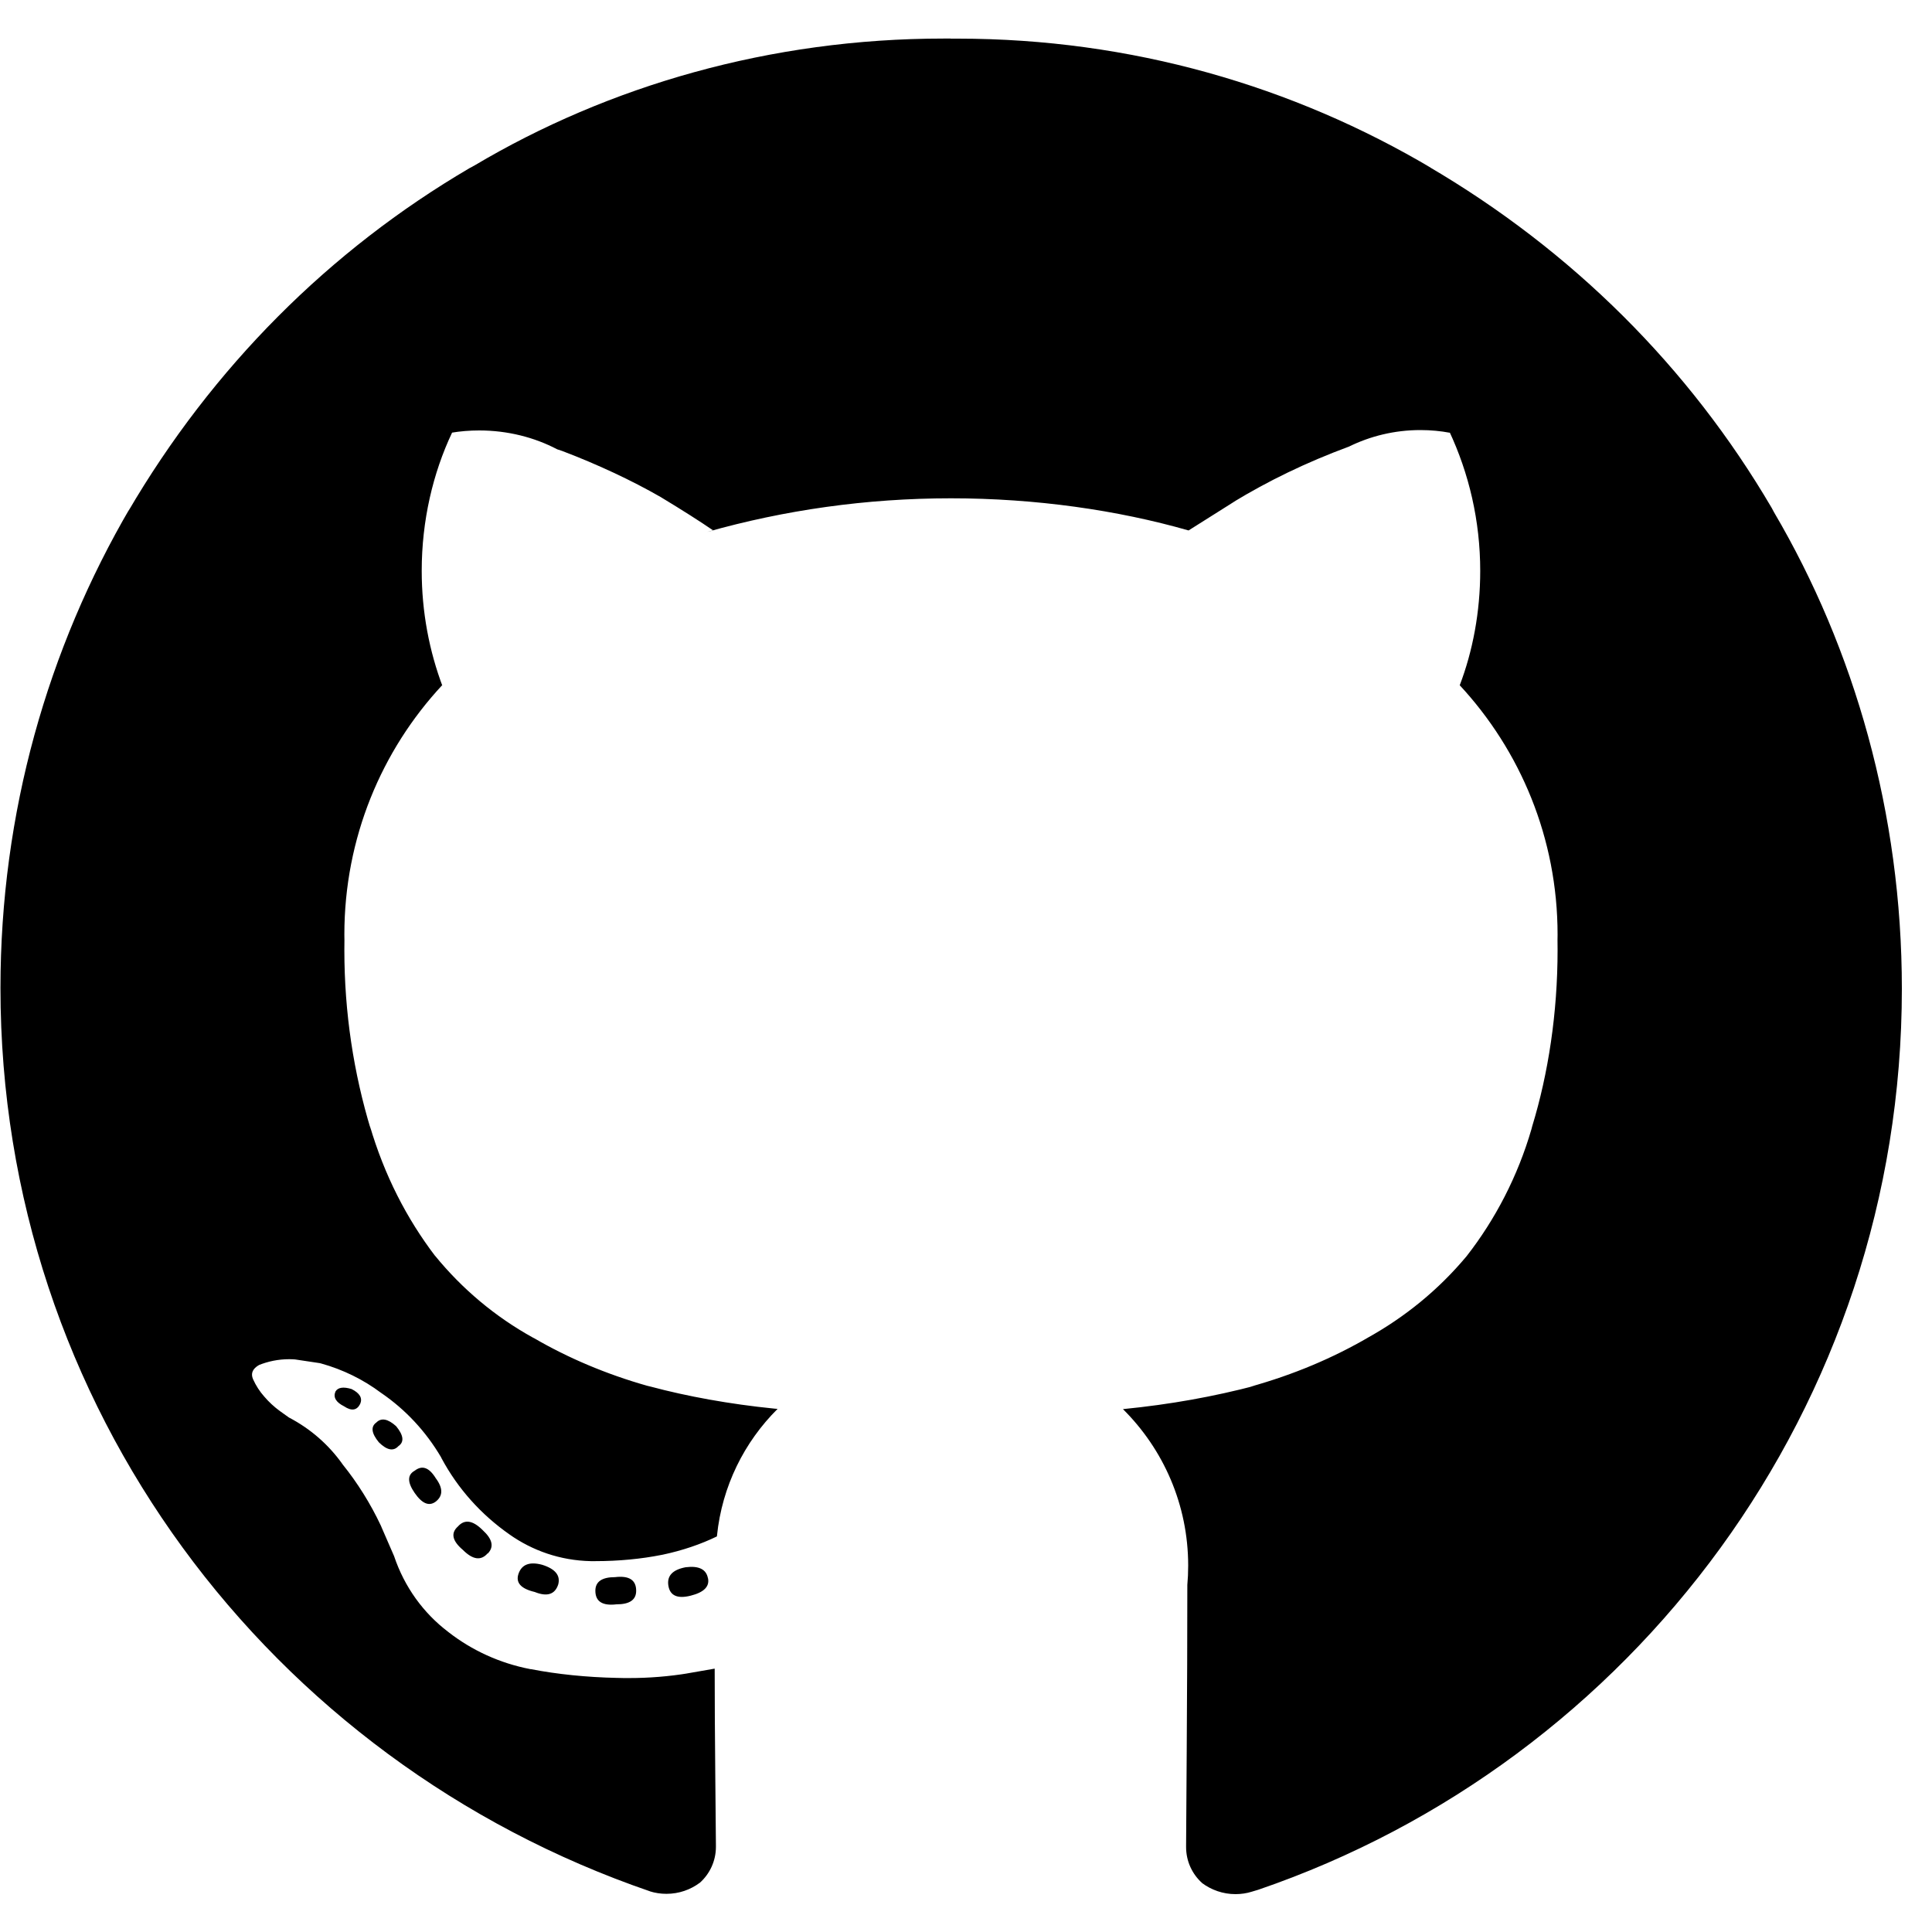
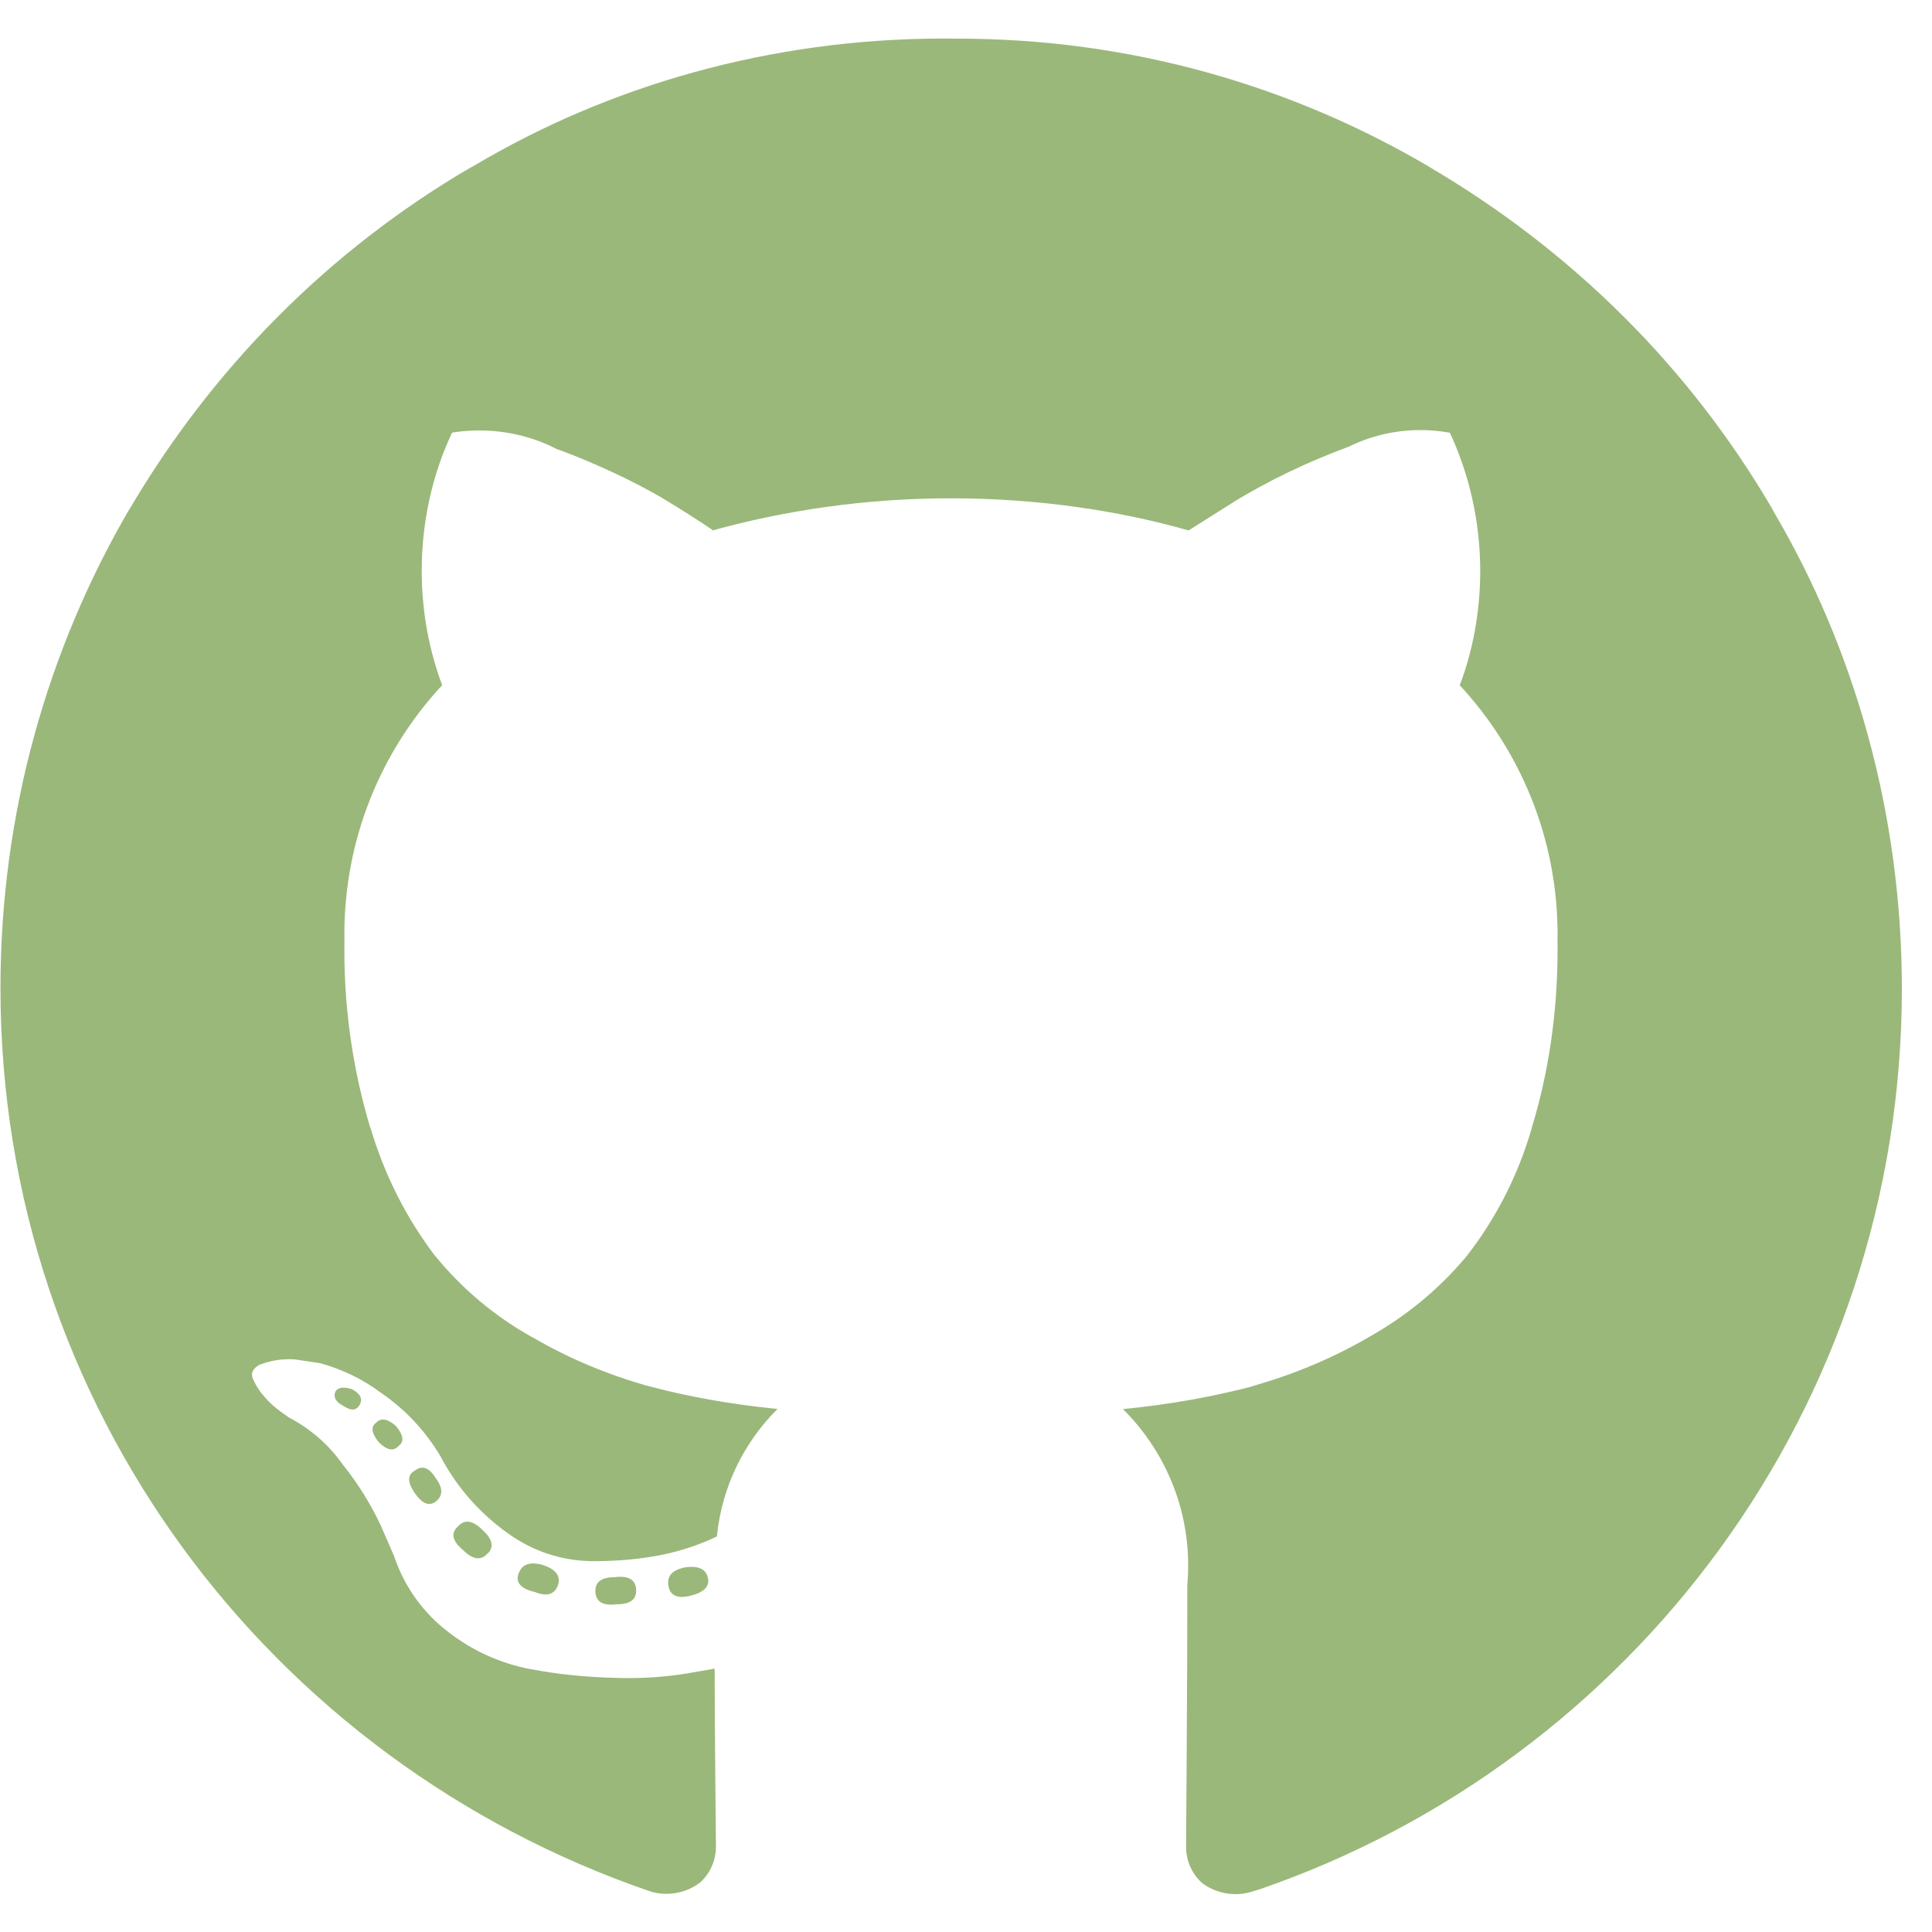
- <svg xmlns="http://www.w3.org/2000/svg" fill="#000000" width="800px" height="800px" viewBox="0 -0.5 25 25">
+ <svg xmlns="http://www.w3.org/2000/svg" fill="#9AB87A" width="800px" height="800px" viewBox="0 -0.5 25 25">
  <path d="m12.301 0h.093c2.242 0 4.34.613 6.137 1.68l-.055-.031c1.871 1.094 3.386 2.609 4.449 4.422l.031.058c1.04 1.769 1.654 3.896 1.654 6.166 0 5.406-3.483 10-8.327 11.658l-.087.026c-.063.02-.135.031-.209.031-.162 0-.312-.054-.433-.144l.002.001c-.128-.115-.208-.281-.208-.466 0-.005 0-.01 0-.014v.001q0-.048.008-1.226t.008-2.154c.007-.075.011-.161.011-.249 0-.792-.323-1.508-.844-2.025.618-.061 1.176-.163 1.718-.305l-.076.017c.573-.16 1.073-.373 1.537-.642l-.031.017c.508-.28.938-.636 1.292-1.058l.006-.007c.372-.476.663-1.036.84-1.645l.009-.035c.209-.683.329-1.468.329-2.281 0-.045 0-.091-.001-.136v.007c0-.022.001-.047.001-.072 0-1.248-.482-2.383-1.269-3.23l.003.003c.168-.44.265-.948.265-1.479 0-.649-.145-1.263-.404-1.814l.011.026c-.115-.022-.246-.035-.381-.035-.334 0-.649.078-.929.216l.012-.005c-.568.21-1.054.448-1.512.726l.038-.022-.609.384c-.922-.264-1.981-.416-3.075-.416s-2.153.152-3.157.436l.081-.02q-.256-.176-.681-.433c-.373-.214-.814-.421-1.272-.595l-.066-.022c-.293-.154-.64-.244-1.009-.244-.124 0-.246.01-.364.03l.013-.002c-.248.524-.393 1.139-.393 1.788 0 .531.097 1.04.275 1.509l-.01-.029c-.785.844-1.266 1.979-1.266 3.227 0 .025 0 .051.001.076v-.004c-.001.039-.001.084-.001.13 0 .809.12 1.591.344 2.327l-.015-.057c.189.643.476 1.202.85 1.693l-.009-.013c.354.435.782.793 1.267 1.062l.022.011c.432.252.933.465 1.46.614l.046.011c.466.125 1.024.227 1.595.284l.046.004c-.431.428-.718 1-.784 1.638l-.001.012c-.207.101-.448.183-.699.236l-.021.004c-.256.051-.549.08-.85.08-.022 0-.044 0-.066 0h.003c-.394-.008-.756-.136-1.055-.348l.006.004c-.371-.259-.671-.595-.881-.986l-.007-.015c-.198-.336-.459-.614-.768-.827l-.009-.006c-.225-.169-.49-.301-.776-.38l-.016-.004-.32-.048c-.023-.002-.05-.003-.077-.003-.14 0-.273.028-.394.077l.007-.003q-.128.072-.08.184c.039.086.087.16.145.225l-.001-.001c.061.072.13.135.205.19l.003.002.112.08c.283.148.516.354.693.603l.004.006c.191.237.359.505.494.792l.01.024.16.368c.135.402.38.738.7.981l.005.004c.3.234.662.402 1.057.478l.016.002c.33.064.714.104 1.106.112h.007c.045.002.097.002.15.002.261 0 .517-.021.767-.062l-.027.004.368-.064q0 .609.008 1.418t.008.873v.014c0 .185-.08.351-.208.466h-.001c-.119.089-.268.143-.431.143-.075 0-.147-.011-.214-.032l.005.001c-4.929-1.689-8.409-6.283-8.409-11.69 0-2.268.612-4.393 1.681-6.219l-.032.058c1.094-1.871 2.609-3.386 4.422-4.449l.058-.031c1.739-1.034 3.835-1.645 6.073-1.645h.098-.005zm-7.64 17.666q.048-.112-.112-.192-.16-.048-.208.032-.048.112.112.192.144.096.208-.032zm.497.545q.112-.08-.032-.256-.16-.144-.256-.048-.112.08.032.256.159.157.256.047zm.48.72q.144-.112 0-.304-.128-.208-.272-.096-.144.08 0 .288t.272.112zm.672.673q.128-.128-.064-.304-.192-.192-.32-.048-.144.128.064.304.192.192.32.044zm.913.4q.048-.176-.208-.256-.24-.064-.304.112t.208.24q.24.097.304-.096zm1.009.08q0-.208-.272-.176-.256 0-.256.176 0 .208.272.176.256.001.256-.175zm.929-.16q-.032-.176-.288-.144-.256.048-.224.24t.288.128.225-.224z" />
</svg>
